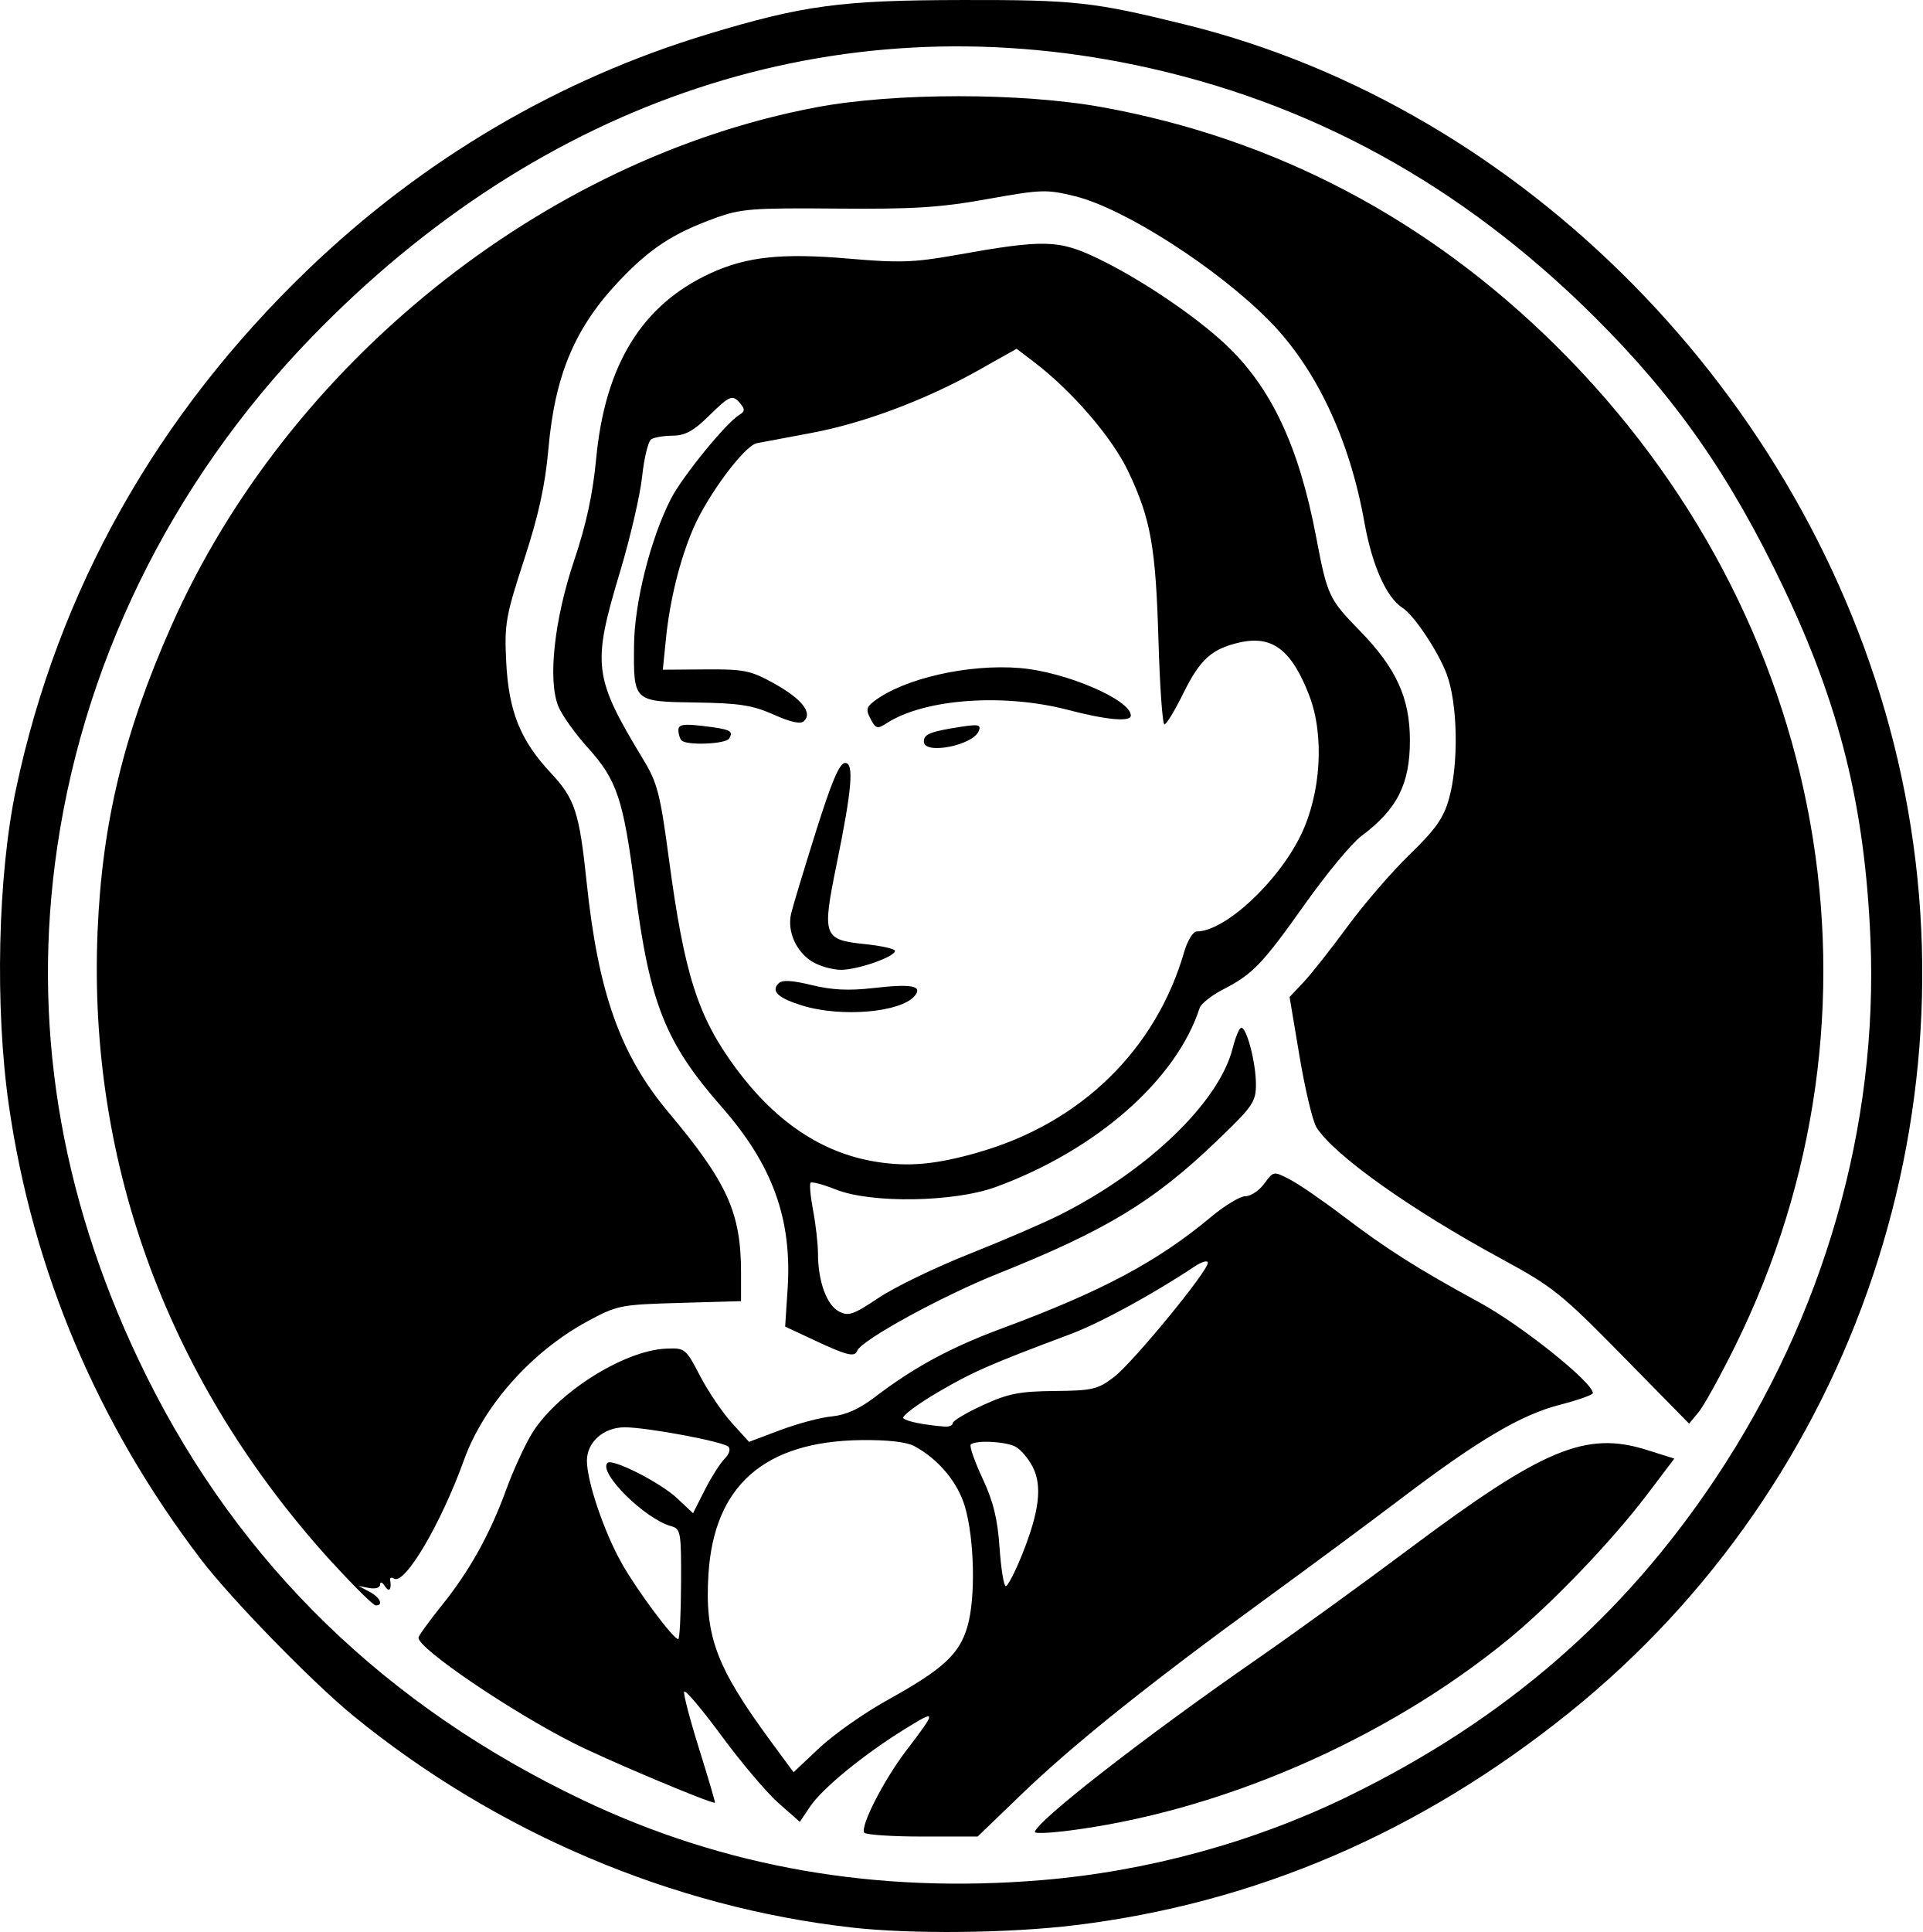
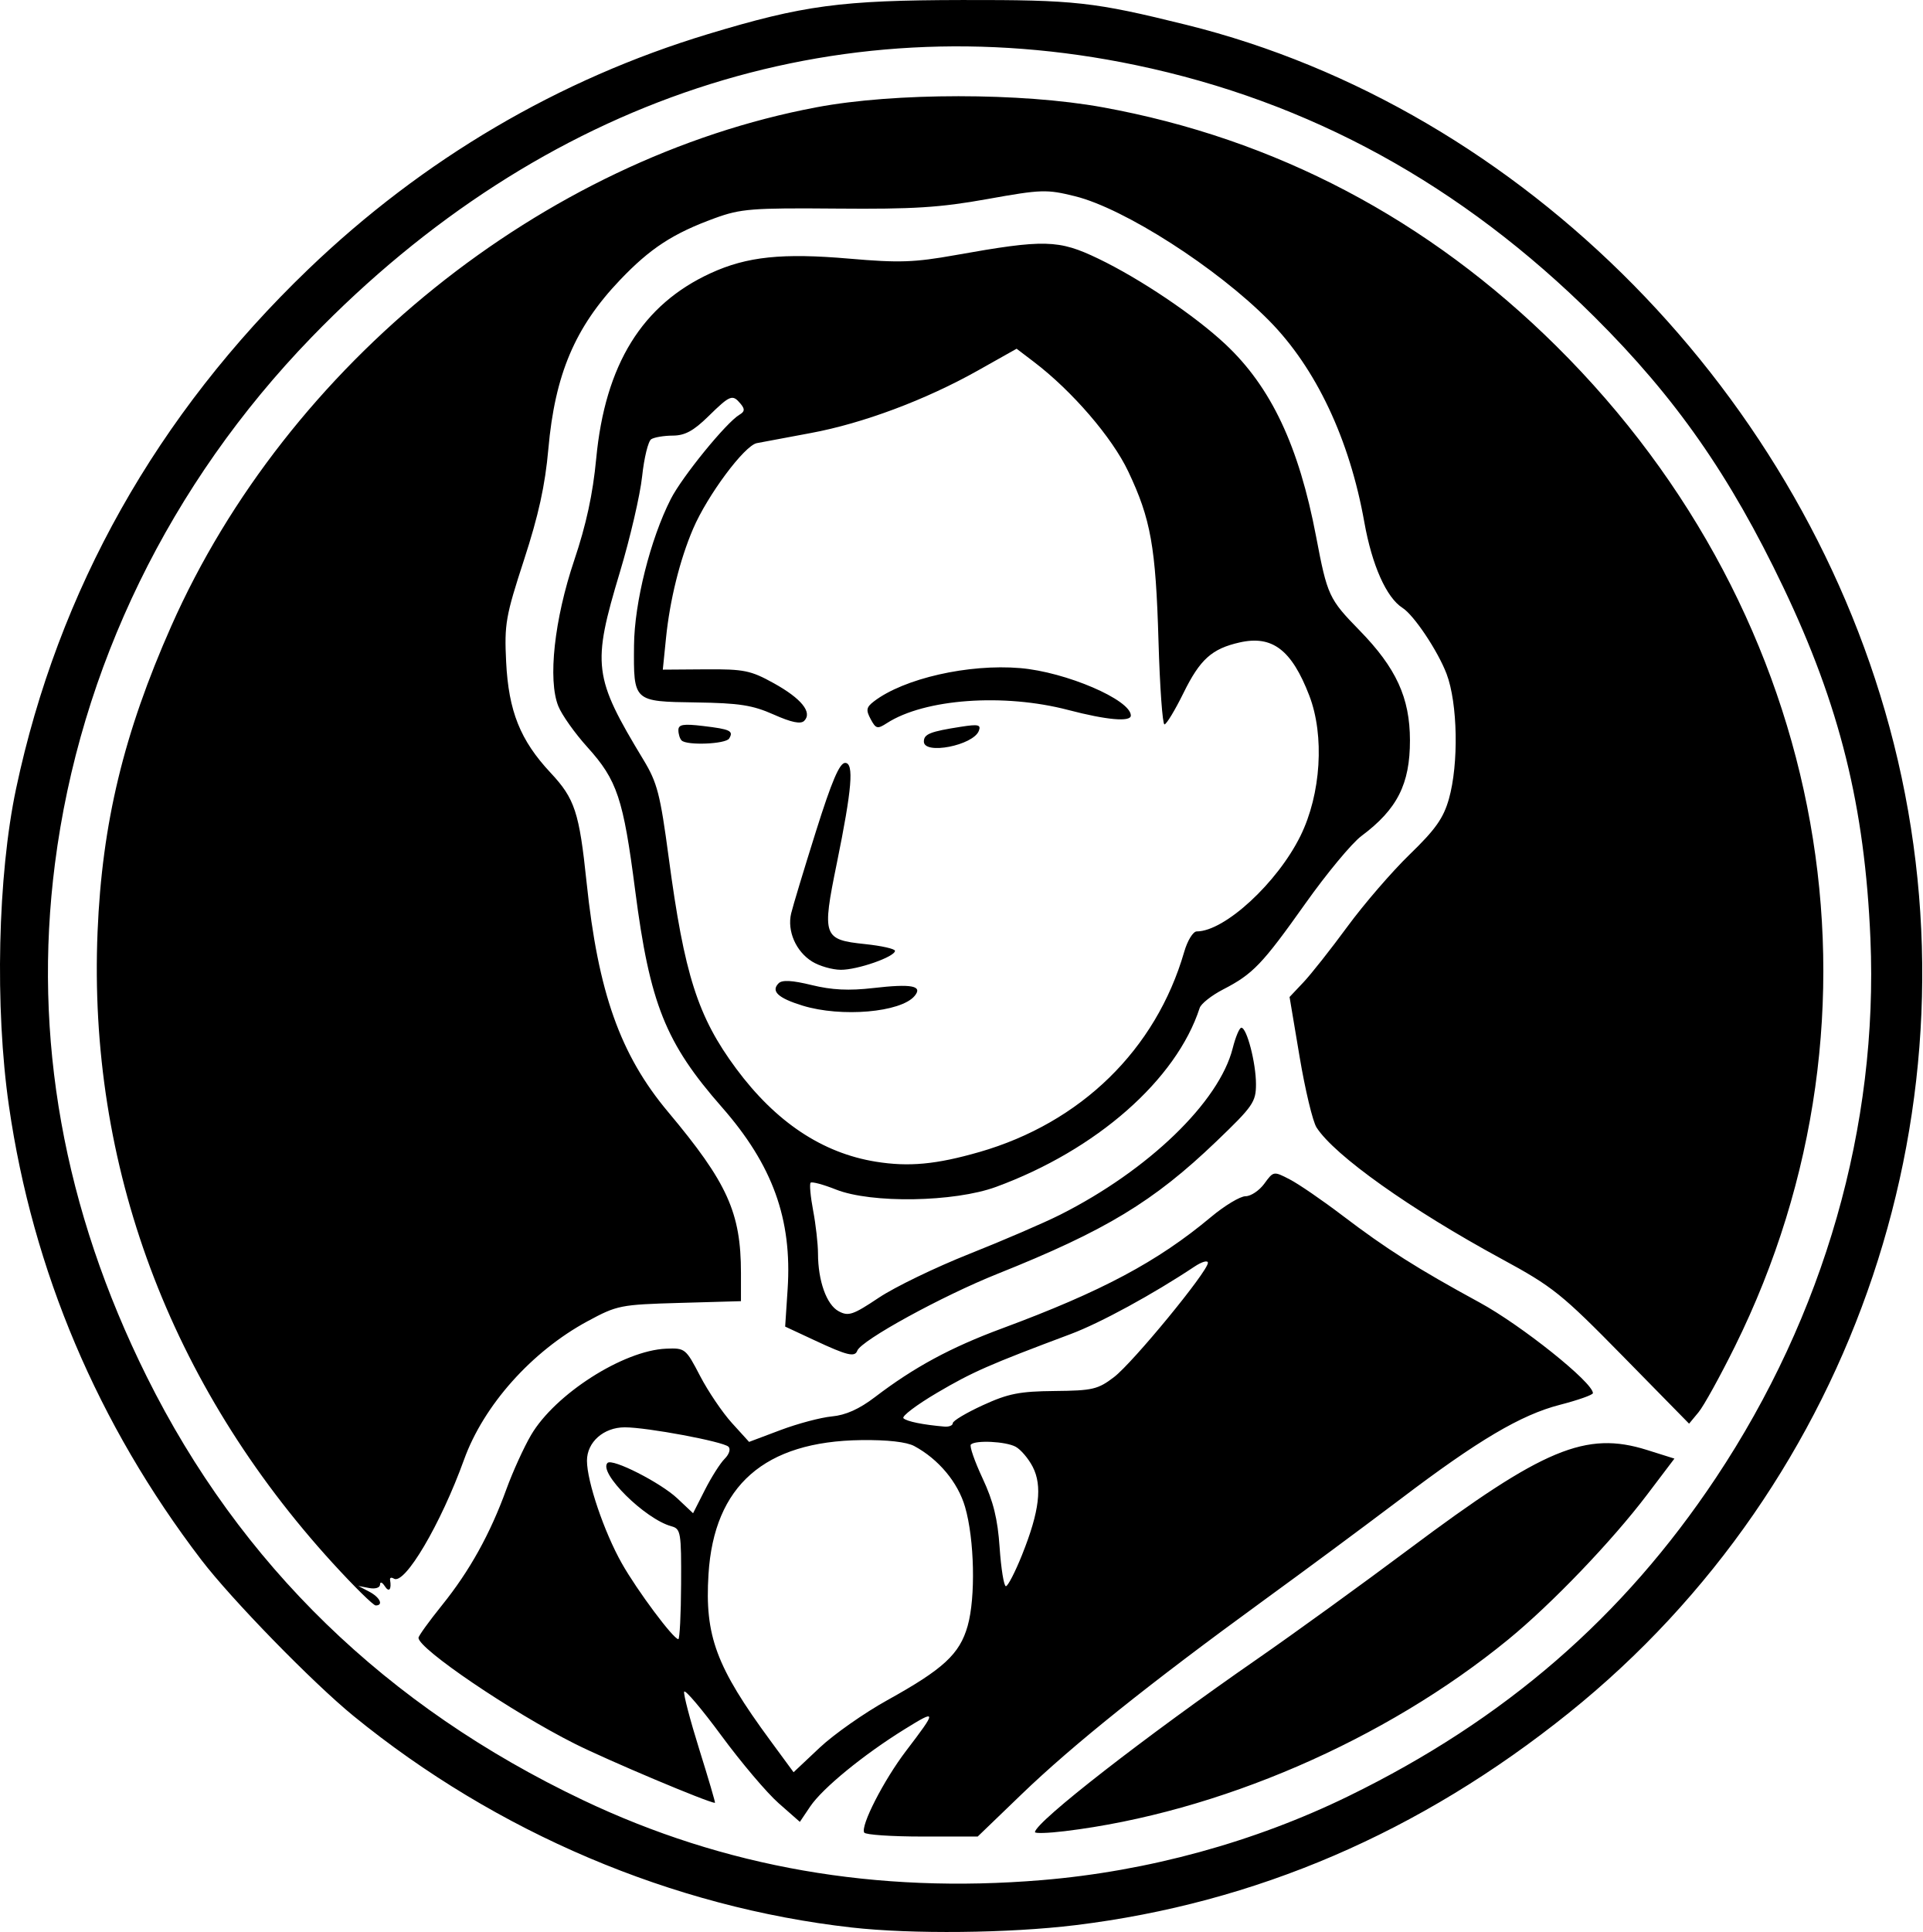
- <svg xmlns="http://www.w3.org/2000/svg" width="105.667mm" height="106.175mm" viewBox="0 0 105.667 106.175" version="1.1" id="svg1" xml:space="preserve">
-   <defs id="defs1" />
-   <g id="layer1" transform="translate(-52.15762,-95.41266)">
-     <g id="g1" transform="translate(52.15761,95.41266)">
-       <path style="fill:#000000" d="m 46.816,105.928 c -9.856,-1.112 -19.53,-5.219 -27.384,-11.626 -2.246,-1.832 -6.712,-6.413 -8.372,-8.586 -5.687,-7.448 -9.258,-15.877 -10.569,-24.941 -0.78,-5.399 -0.616,-12.67 0.393,-17.434 C 3.198,32.427 8.617,22.797 16.944,14.8 23.252,8.744 30.711,4.356 38.918,1.874 44.164,0.288 46.223,0.012 52.901,6.0514699e-4 59.1,-0.01 60.116,0.103 65.204,1.362 c 18.533,4.587 34.088,20.385 38.9,39.507 4.946,19.656 -2.073,40.586 -17.866,53.269 -8.181,6.57 -17.211,10.451 -27.13,11.662 -3.649,0.445 -8.989,0.501 -12.292,0.129 z m 10.451,-2.604 c 5.835,-0.485 11.688,-2.089 16.874,-4.622 8.582,-4.192 15.082,-9.823 20.182,-17.485 5.95,-8.937 8.932,-19.339 8.495,-29.633 -0.308,-7.263 -1.684,-12.81 -4.789,-19.315 -2.94,-6.158 -5.916,-10.417 -10.383,-14.858 C 80.343,10.152 71.994,5.573 62.415,3.574 45.887,0.125 29.809,5.438 17.121,18.54 9.339,26.575 4.395,36.718 3.019,47.473 c -1.221,9.535 0.472,18.978 5.051,28.188 5.135,10.326 13.172,18.126 23.973,23.265 7.772,3.698 16.128,5.155 25.224,4.398 z m -9.76,-2.612 c -0.221,-0.357 1.069,-2.878 2.298,-4.491 1.708,-2.241 1.704,-2.295 -0.07,-1.197 -2.267,1.403 -4.52,3.246 -5.198,4.251 l -0.571,0.847 -1.168,-1.028 c -0.643,-0.566 -2.055,-2.232 -3.138,-3.703 -1.083,-1.471 -2.007,-2.562 -2.053,-2.424 -0.046,0.138 0.329,1.569 0.834,3.179 0.505,1.611 0.892,2.929 0.861,2.929 -0.351,0 -5.918,-2.347 -7.725,-3.256 -3.464,-1.744 -8.574,-5.208 -8.574,-5.813 0,-0.104 0.584,-0.913 1.297,-1.799 1.514,-1.879 2.644,-3.913 3.533,-6.362 0.35,-0.963 0.96,-2.304 1.356,-2.981 1.317,-2.248 5.073,-4.649 7.426,-4.748 1.042,-0.044 1.08,-0.013 1.867,1.499 0.442,0.849 1.228,2.011 1.748,2.584 l 0.945,1.04 1.722,-0.648 c 0.947,-0.357 2.221,-0.695 2.831,-0.752 0.759,-0.071 1.504,-0.405 2.364,-1.06 2.16,-1.647 4.16,-2.728 6.979,-3.773 5.49,-2.035 8.562,-3.672 11.498,-6.126 0.751,-0.628 1.604,-1.142 1.896,-1.142 0.292,0 0.758,-0.312 1.035,-0.692 0.502,-0.689 0.509,-0.69 1.395,-0.232 0.49,0.253 1.791,1.145 2.891,1.981 2.444,1.858 4.117,2.918 7.546,4.785 2.302,1.253 6.228,4.392 6.228,4.98 0,0.096 -0.819,0.385 -1.82,0.643 -2.137,0.551 -4.498,1.947 -8.761,5.182 -1.675,1.271 -5.069,3.784 -7.543,5.585 -6.291,4.579 -10.444,7.905 -13.271,10.626 l -2.424,2.333 h -3.051 c -1.678,0 -3.111,-0.097 -3.185,-0.217 z m 1.264,-7.276 c 3.088,-1.711 3.978,-2.533 4.418,-4.079 0.445,-1.562 0.375,-4.765 -0.142,-6.544 -0.392,-1.349 -1.458,-2.625 -2.792,-3.343 -0.421,-0.227 -1.479,-0.346 -2.91,-0.328 -5.324,0.067 -8.097,2.5 -8.401,7.371 -0.212,3.393 0.419,5.089 3.399,9.144 l 1.278,1.739 1.425,-1.342 c 0.784,-0.738 2.46,-1.916 3.725,-2.617 z m -11.333,-6.383 c 0.014,-2.836 -0.019,-3.036 -0.529,-3.174 -1.458,-0.397 -4.041,-2.957 -3.515,-3.484 0.264,-0.264 2.913,1.083 3.836,1.951 l 0.866,0.814 0.645,-1.273 c 0.355,-0.7 0.845,-1.472 1.088,-1.716 0.254,-0.254 0.343,-0.539 0.209,-0.667 -0.297,-0.284 -4.471,-1.065 -5.695,-1.065 -1.161,0 -2.08,0.811 -2.08,1.835 0,1.14 0.947,3.929 1.916,5.643 0.847,1.499 2.836,4.165 3.106,4.164 0.076,-3.2e-4 0.144,-1.362 0.153,-3.027 z m 18.75,-1.626 c 0.948,-2.368 1.116,-3.775 0.576,-4.819 -0.236,-0.457 -0.659,-0.953 -0.939,-1.103 -0.545,-0.292 -2.208,-0.373 -2.461,-0.12 -0.084,0.084 0.205,0.918 0.642,1.852 0.596,1.273 0.832,2.23 0.94,3.816 0.08,1.164 0.234,2.116 0.344,2.116 0.109,0 0.513,-0.784 0.897,-1.743 z m -3.817,-7.216 c 0,-0.126 0.744,-0.57 1.654,-0.987 1.395,-0.639 2.012,-0.762 3.944,-0.78 2.085,-0.02 2.378,-0.088 3.263,-0.764 1.038,-0.792 5.162,-5.81 5.162,-6.281 0,-0.155 -0.327,-0.064 -0.728,0.203 -2.292,1.525 -5.194,3.106 -6.813,3.712 -4.476,1.677 -5.407,2.086 -7.344,3.226 -1.129,0.664 -1.962,1.295 -1.852,1.401 0.183,0.176 1.073,0.358 2.251,0.459 0.255,0.022 0.463,-0.063 0.463,-0.189 z m 4.516,22.472 c 0.069,-0.586 6.033,-5.227 12.265,-9.544 1.996,-1.382 5.734,-4.088 8.307,-6.013 7.388,-5.526 9.717,-6.496 13.069,-5.443 l 1.512,0.475 -1.504,1.984 c -1.932,2.549 -5.241,6 -7.628,7.954 -6.782,5.551 -15.958,9.517 -24.384,10.537 -0.909,0.11 -1.646,0.132 -1.636,0.049 z M 18.296,85.909 C 9.314,76.07 4.83,64.039 5.363,51.206 5.61,45.241 6.801,40.305 9.416,34.404 15.792,20.016 29.84,8.726 44.892,5.893 c 4.294,-0.808 11.257,-0.808 15.712,5.4e-4 9.497,1.724 17.908,6.15 24.952,13.13 15.03,14.894 18.904,36.604 9.811,54.977 -0.812,1.641 -1.711,3.266 -1.997,3.611 l -0.52,0.627 -3.636,-3.703 c -3.382,-3.445 -3.849,-3.819 -6.679,-5.354 -5.002,-2.714 -9.178,-5.681 -10.166,-7.222 -0.206,-0.322 -0.624,-2.067 -0.928,-3.877 l -0.553,-3.292 0.765,-0.809 c 0.421,-0.445 1.507,-1.821 2.415,-3.058 0.908,-1.237 2.45,-3.023 3.427,-3.969 1.413,-1.368 1.853,-1.99 2.152,-3.043 0.548,-1.929 0.486,-5.266 -0.127,-6.879 -0.479,-1.259 -1.793,-3.226 -2.422,-3.627 -0.885,-0.563 -1.675,-2.337 -2.098,-4.708 -0.813,-4.56 -2.656,-8.464 -5.226,-11.068 -2.867,-2.906 -7.97,-6.178 -10.68,-6.846 -1.561,-0.385 -1.848,-0.376 -4.817,0.157 -2.599,0.467 -4.063,0.559 -8.284,0.522 -4.659,-0.04 -5.27,0.008 -6.694,0.527 -2.304,0.84 -3.549,1.652 -5.216,3.4 -2.475,2.596 -3.575,5.189 -3.938,9.289 -0.177,1.994 -0.536,3.631 -1.336,6.085 -1.011,3.1 -1.086,3.53 -0.983,5.607 0.134,2.717 0.774,4.314 2.443,6.097 1.333,1.425 1.576,2.164 1.979,6.018 0.633,6.056 1.85,9.483 4.483,12.623 3.26,3.889 4.004,5.533 4.004,8.85 v 1.548 l -3.373,0.096 c -3.257,0.093 -3.432,0.128 -5.057,1.006 -3.07,1.658 -5.714,4.621 -6.793,7.61 -1.276,3.536 -3.262,6.903 -3.856,6.536 -0.136,-0.084 -0.231,-0.055 -0.21,0.065 0.093,0.535 -0.055,0.714 -0.289,0.35 -0.143,-0.222 -0.258,-0.262 -0.261,-0.091 -0.002,0.174 -0.26,0.257 -0.599,0.192 l -0.595,-0.114 0.595,0.312 c 0.594,0.311 0.806,0.76 0.359,0.76 -0.13,0 -1.189,-1.044 -2.354,-2.32 z m 26.493,-12.244 -1.629,-0.761 0.135,-2.061 c 0.252,-3.843 -0.823,-6.818 -3.614,-9.998 -3.099,-3.531 -3.96,-5.682 -4.766,-11.912 -0.654,-5.052 -0.989,-6.056 -2.626,-7.87 -0.687,-0.762 -1.408,-1.776 -1.601,-2.255 -0.582,-1.445 -0.219,-4.765 0.876,-8.017 0.66,-1.959 1.024,-3.64 1.208,-5.587 0.49,-5.172 2.527,-8.467 6.302,-10.195 1.99,-0.911 3.928,-1.113 7.618,-0.793 2.728,0.236 3.563,0.209 5.821,-0.194 4.905,-0.875 5.674,-0.856 7.859,0.194 2.308,1.109 5.308,3.129 6.988,4.703 2.51,2.353 4.038,5.594 4.985,10.574 0.616,3.24 0.703,3.427 2.382,5.147 2.02,2.069 2.773,3.707 2.776,6.042 0.003,2.409 -0.698,3.793 -2.669,5.264 -0.524,0.391 -1.908,2.058 -3.076,3.704 -2.375,3.349 -2.883,3.879 -4.528,4.728 -0.631,0.326 -1.21,0.783 -1.285,1.017 -1.28,3.947 -5.676,7.809 -11.193,9.833 -2.297,0.843 -6.855,0.917 -8.803,0.144 -0.694,-0.276 -1.32,-0.444 -1.39,-0.374 -0.07,0.07 -0.008,0.758 0.138,1.53 0.146,0.771 0.267,1.832 0.267,2.358 0.002,1.509 0.471,2.821 1.135,3.176 0.54,0.289 0.787,0.205 2.211,-0.745 0.882,-0.589 3.119,-1.671 4.972,-2.405 1.853,-0.734 4.103,-1.705 4.999,-2.157 4.847,-2.444 8.736,-6.197 9.479,-9.148 0.156,-0.62 0.37,-1.127 0.475,-1.127 0.302,0 0.804,1.939 0.804,3.103 0,0.979 -0.162,1.212 -2.183,3.149 -3.452,3.308 -6.077,4.896 -12.018,7.27 -3.064,1.224 -7.506,3.66 -7.716,4.23 -0.134,0.366 -0.56,0.263 -2.335,-0.566 z m 9.038,-10.351 c 5.594,-1.61 9.713,-5.631 11.268,-11.001 0.18,-0.623 0.488,-1.124 0.691,-1.124 1.532,0 4.43,-2.67 5.702,-5.254 1.129,-2.293 1.33,-5.51 0.482,-7.711 -0.967,-2.511 -2.032,-3.322 -3.826,-2.917 -1.53,0.345 -2.177,0.927 -3.088,2.778 -0.468,0.95 -0.938,1.727 -1.045,1.727 -0.107,0 -0.255,-2.054 -0.328,-4.564 -0.152,-5.21 -0.421,-6.721 -1.664,-9.341 -0.884,-1.864 -3.082,-4.415 -5.179,-6.012 l -0.956,-0.728 -2.121,1.193 c -2.88,1.619 -6.331,2.911 -9.195,3.44 -1.31,0.242 -2.644,0.492 -2.965,0.556 -0.682,0.135 -2.712,2.863 -3.502,4.706 -0.728,1.698 -1.278,3.917 -1.49,6.006 l -0.176,1.737 2.347,-0.017 c 2.12,-0.015 2.483,0.059 3.754,0.763 1.519,0.841 2.135,1.604 1.672,2.067 -0.192,0.192 -0.703,0.087 -1.678,-0.346 -1.164,-0.517 -1.89,-0.63 -4.281,-0.665 -3.44,-0.051 -3.423,-0.035 -3.396,-3.137 0.02,-2.34 0.899,-5.841 2.019,-8.041 0.627,-1.231 3.058,-4.213 3.778,-4.636 0.292,-0.171 0.306,-0.303 0.063,-0.595 -0.448,-0.54 -0.573,-0.492 -1.771,0.683 -0.819,0.803 -1.292,1.059 -1.96,1.062 -0.484,0.002 -1.017,0.091 -1.184,0.198 -0.167,0.107 -0.392,1.028 -0.5,2.046 -0.108,1.019 -0.657,3.38 -1.218,5.249 -1.544,5.137 -1.465,5.766 1.294,10.327 0.759,1.254 0.921,1.883 1.387,5.372 0.859,6.44 1.594,8.74 3.705,11.59 2.178,2.941 4.739,4.648 7.687,5.121 1.809,0.291 3.314,0.15 5.677,-0.53 z m -9.71,-8.048 c -1.348,-0.415 -1.752,-0.792 -1.316,-1.228 0.195,-0.195 0.741,-0.165 1.816,0.098 1.109,0.272 2.052,0.317 3.383,0.164 2.115,-0.244 2.74,-0.125 2.277,0.433 -0.751,0.905 -4.029,1.189 -6.16,0.533 z m 0.525,-2.421 c -0.891,-0.552 -1.381,-1.677 -1.152,-2.644 0.095,-0.403 0.708,-2.429 1.361,-4.503 0.871,-2.767 1.299,-3.77 1.607,-3.77 0.495,0 0.377,1.428 -0.459,5.519 -0.821,4.022 -0.76,4.197 1.56,4.439 0.901,0.094 1.639,0.26 1.639,0.369 0,0.328 -2.066,1.05 -2.982,1.042 -0.47,-0.004 -1.178,-0.208 -1.573,-0.453 z m 6.143,-12.09 c 0,-0.413 0.344,-0.55 2.051,-0.816 0.941,-0.146 1.1,-0.109 0.971,0.227 -0.308,0.802 -3.022,1.331 -3.022,0.589 z m -13.317,-0.062 c -0.097,-0.097 -0.176,-0.352 -0.176,-0.566 0,-0.313 0.266,-0.358 1.359,-0.229 1.495,0.177 1.689,0.27 1.43,0.689 -0.189,0.307 -2.325,0.393 -2.613,0.106 z m 10.392,-1.174 c -0.267,-0.499 -0.239,-0.652 0.179,-0.974 1.637,-1.258 5.198,-2.069 8.04,-1.831 2.505,0.21 6.083,1.744 6.083,2.608 0,0.366 -1.327,0.248 -3.44,-0.306 -3.549,-0.93 -7.896,-0.615 -9.969,0.722 -0.522,0.337 -0.606,0.316 -0.893,-0.22 z" id="path19" />
-     </g>
-   </g>
+ <svg xmlns="http://www.w3.org/2000/svg" xml:space="preserve" width="399.373" height="401.29" viewBox="0 0 105.667 106.175">
+   <path d="M46.816 105.928c-9.856-1.111-19.53-5.218-27.385-11.626-2.246-1.832-6.712-6.413-8.371-8.586C5.373 78.268 1.8 69.839.49 60.774c-.78-5.399-.616-12.67.394-17.434 2.314-10.913 7.733-20.543 16.06-28.54C23.252 8.744 30.711 4.356 38.918 1.874 44.164.288 46.223.012 52.9.001c6.2-.01 7.215.102 12.303 1.361 18.533 4.587 34.089 20.385 38.9 39.507 4.947 19.656-2.073 40.586-17.865 53.268-8.18 6.57-17.211 10.452-27.13 11.663-3.65.445-8.99.501-12.293.128m10.45-2.604c5.835-.485 11.689-2.088 16.875-4.622 8.581-4.191 15.082-9.823 20.182-17.484 5.95-8.938 8.933-19.34 8.495-29.634-.308-7.263-1.684-12.81-4.79-19.314-2.94-6.158-5.916-10.417-10.382-14.858-7.303-7.26-15.652-11.84-25.231-13.838C45.887.125 29.809 5.438 17.12 18.54 9.339 26.575 4.395 36.718 3.019 47.473c-1.221 9.535.471 18.979 5.05 28.188 5.135 10.327 13.172 18.126 23.974 23.265 7.773 3.698 16.128 5.155 25.224 4.398m-9.76-2.611c-.22-.358 1.07-2.878 2.299-4.491 1.707-2.24 1.704-2.295-.07-1.197-2.267 1.403-4.52 3.246-5.198 4.251l-.57.847-1.169-1.028c-.643-.566-2.055-2.232-3.138-3.703s-2.007-2.561-2.053-2.423.33 1.568.834 3.18c.504 1.61.892 2.928.86 2.928-.35 0-5.917-2.347-7.724-3.256-3.464-1.744-8.574-5.208-8.574-5.813 0-.104.584-.913 1.298-1.799 1.514-1.879 2.643-3.913 3.532-6.362.35-.963.96-2.304 1.357-2.981 1.317-2.248 5.073-4.65 7.426-4.748 1.042-.043 1.08-.012 1.867 1.5.441.848 1.228 2.01 1.748 2.583l.945 1.04 1.722-.648c.947-.357 2.221-.695 2.83-.752.76-.07 1.505-.405 2.364-1.06 2.16-1.647 4.16-2.728 6.98-3.773 5.49-2.035 8.562-3.672 11.497-6.127.751-.628 1.605-1.141 1.897-1.141s.758-.312 1.035-.693c.502-.69.509-.69 1.395-.232.49.253 1.79 1.145 2.89 1.981 2.445 1.858 4.118 2.918 7.547 4.785 2.302 1.253 6.229 4.393 6.229 4.98 0 .096-.82.385-1.82.643-2.137.55-4.498 1.947-8.761 5.181a589 589 0 0 1-7.543 5.585c-6.291 4.58-10.444 7.905-13.272 10.626l-2.423 2.333h-3.051c-1.678 0-3.111-.097-3.185-.216m1.265-7.276c3.088-1.712 3.978-2.533 4.418-4.08.445-1.562.376-4.764-.142-6.544-.392-1.349-1.457-2.625-2.792-3.343-.42-.227-1.478-.346-2.91-.328-5.324.066-8.097 2.5-8.401 7.37-.212 3.393.419 5.09 3.4 9.145l1.277 1.738 1.425-1.342c.783-.738 2.46-1.915 3.725-2.616m-11.333-6.383c.014-2.837-.019-3.036-.529-3.175-1.458-.396-4.041-2.957-3.515-3.483.265-.265 2.914 1.082 3.837 1.95l.865.815.646-1.273c.354-.7.844-1.473 1.088-1.716.254-.254.343-.54.209-.668-.297-.284-4.472-1.064-5.696-1.064-1.16 0-2.08.81-2.08 1.834 0 1.14.948 3.93 1.917 5.643.847 1.499 2.836 4.165 3.106 4.164.075 0 .144-1.363.152-3.027m18.75-1.626c.949-2.368 1.117-3.775.577-4.82-.236-.456-.659-.952-.939-1.102-.545-.292-2.207-.373-2.46-.12-.084.084.205.918.642 1.852.596 1.274.832 2.23.94 3.816.08 1.164.235 2.117.344 2.117.11 0 .513-.785.897-1.743m-3.816-7.217c0-.126.744-.57 1.654-.987 1.394-.639 2.012-.761 3.944-.78 2.085-.02 2.378-.088 3.263-.763 1.038-.792 5.162-5.81 5.162-6.281 0-.155-.327-.064-.728.202-2.292 1.525-5.193 3.106-6.813 3.712-4.476 1.677-5.407 2.086-7.343 3.226-1.129.665-1.962 1.295-1.852 1.401.182.177 1.073.358 2.25.459.255.022.463-.063.463-.189m4.516 22.472c.069-.586 6.033-5.226 12.265-9.543 1.995-1.383 5.733-4.089 8.306-6.013 7.389-5.526 9.717-6.496 13.07-5.443l1.511.475-1.504 1.985c-1.931 2.549-5.24 6-7.628 7.954-6.782 5.551-15.958 9.516-24.384 10.536-.91.11-1.646.133-1.636.05M18.296 85.91C9.314 76.07 4.83 64.039 5.363 51.206 5.61 45.241 6.8 40.305 9.416 34.404 15.792 20.016 29.84 8.726 44.892 5.894c4.294-.809 11.257-.809 15.711 0 9.497 1.723 17.908 6.15 24.952 13.13 15.03 14.894 18.904 36.604 9.81 54.977-.812 1.64-1.71 3.266-1.996 3.61l-.52.628-3.636-3.704c-3.382-3.445-3.848-3.818-6.678-5.354-5.003-2.715-9.178-5.681-10.166-7.222-.207-.322-.625-2.066-.929-3.877l-.553-3.291.765-.81c.42-.445 1.507-1.821 2.415-3.058s2.45-3.023 3.426-3.969c1.413-1.368 1.853-1.99 2.152-3.043.548-1.929.486-5.266-.127-6.879-.48-1.26-1.793-3.226-2.423-3.626-.884-.563-1.675-2.337-2.098-4.708-.813-4.56-2.656-8.464-5.226-11.069-2.867-2.906-7.97-6.177-10.68-6.846-1.56-.385-1.847-.376-4.817.157-2.6.467-4.063.56-8.284.523-4.66-.04-5.27.008-6.694.526-2.303.84-3.549 1.652-5.216 3.4-2.475 2.596-3.575 5.19-3.938 9.29-.177 1.994-.536 3.63-1.336 6.085-1.01 3.1-1.086 3.53-.984 5.607.135 2.716.775 4.314 2.443 6.097 1.333 1.425 1.576 2.164 1.979 6.018.633 6.056 1.85 9.483 4.482 12.623 3.26 3.89 4.004 5.533 4.004 8.85v1.548l-3.373.096c-3.257.093-3.432.128-5.058 1.006-3.07 1.658-5.714 4.62-6.792 7.61-1.276 3.536-3.262 6.904-3.856 6.537-.137-.085-.231-.056-.21.064.092.535-.055.714-.29.35-.143-.221-.258-.261-.26-.09-.003.174-.26.257-.6.191l-.595-.114.595.312c.594.311.807.76.36.76-.13 0-1.19-1.044-2.355-2.32M44.79 73.664l-1.63-.76.136-2.061c.252-3.844-.824-6.819-3.615-9.998-3.099-3.53-3.96-5.682-4.766-11.913-.653-5.052-.988-6.056-2.625-7.87-.688-.76-1.408-1.776-1.6-2.255-.583-1.445-.22-4.765.875-8.016.66-1.96 1.024-3.64 1.208-5.587.49-5.172 2.528-8.468 6.302-10.196 1.99-.911 3.929-1.113 7.618-.793 2.729.236 3.563.208 5.821-.195 4.906-.875 5.674-.856 7.859.194 2.308 1.11 5.308 3.129 6.988 4.704 2.51 2.352 4.039 5.594 4.986 10.574.616 3.24.702 3.427 2.382 5.147 2.02 2.069 2.772 3.707 2.776 6.042.003 2.41-.698 3.793-2.67 5.264-.523.39-1.907 2.057-3.075 3.704-2.376 3.349-2.883 3.879-4.528 4.728-.632.326-1.21.783-1.286 1.016-1.28 3.947-5.676 7.81-11.193 9.834-2.297.842-6.855.917-8.803.144-.694-.276-1.32-.444-1.39-.374s-.008.759.138 1.53c.146.77.266 1.832.267 2.358.002 1.509.471 2.82 1.136 3.176.54.289.786.205 2.21-.746.882-.588 3.12-1.67 4.972-2.405s4.103-1.704 5-2.156c4.847-2.444 8.735-6.197 9.479-9.148.156-.62.37-1.127.475-1.127.301 0 .804 1.94.804 3.103 0 .98-.162 1.213-2.183 3.15-3.452 3.307-6.077 4.895-12.018 7.27-3.063 1.224-7.506 3.66-7.716 4.229-.134.366-.56.262-2.334-.567m9.037-10.35c5.594-1.61 9.713-5.632 11.268-11.002.18-.623.488-1.125.69-1.125 1.533 0 4.431-2.67 5.703-5.253 1.13-2.294 1.33-5.51.482-7.711-.967-2.51-2.031-3.322-3.826-2.917-1.53.345-2.177.927-3.088 2.778-.468.95-.938 1.726-1.045 1.726-.108 0-.255-2.053-.328-4.564-.152-5.21-.422-6.72-1.665-9.34-.884-1.865-3.081-4.416-5.178-6.013l-.957-.728-2.121 1.193c-2.88 1.619-6.331 2.91-9.195 3.44-1.31.242-2.644.492-2.965.555-.682.135-2.712 2.863-3.502 4.706-.728 1.698-1.279 3.917-1.49 6.006l-.176 1.736 2.347-.017c2.12-.015 2.482.059 3.754.763 1.519.842 2.135 1.604 1.672 2.068-.193.192-.703.087-1.678-.347-1.164-.517-1.89-.63-4.281-.665-3.44-.05-3.423-.035-3.396-3.137.02-2.34.899-5.84 2.02-8.04.626-1.23 3.057-4.214 3.778-4.636.291-.172.305-.304.063-.596-.448-.54-.574-.491-1.772.683-.819.803-1.292 1.06-1.96 1.062-.485.002-1.017.092-1.184.199s-.392 1.028-.5 2.046c-.109 1.019-.657 3.38-1.219 5.249-1.544 5.137-1.465 5.765 1.294 10.327.759 1.254.921 1.883 1.387 5.372.859 6.44 1.594 8.74 3.704 11.59q3.267 4.411 7.687 5.121c1.809.291 3.314.15 5.677-.53m-9.71-8.048c-1.349-.415-1.752-.792-1.316-1.228.194-.194.74-.165 1.816.098 1.109.272 2.052.318 3.383.164 2.115-.244 2.74-.125 2.277.433-.751.905-4.029 1.189-6.16.533m.525-2.422c-.89-.552-1.381-1.677-1.153-2.644.096-.403.708-2.429 1.361-4.503.871-2.767 1.3-3.77 1.607-3.77.496 0 .377 1.428-.458 5.52-.822 4.02-.76 4.196 1.56 4.438.9.095 1.638.26 1.638.37 0 .327-2.066 1.05-2.982 1.042-.47-.004-1.178-.207-1.573-.453m6.143-12.09c0-.413.344-.55 2.05-.815.942-.147 1.1-.11.972.226-.308.802-3.022 1.331-3.022.59m-13.318-.062c-.097-.097-.176-.351-.176-.566 0-.313.266-.358 1.359-.228 1.494.177 1.688.27 1.43.689-.19.306-2.326.393-2.613.105M47.86 39.52c-.268-.5-.24-.653.179-.974 1.638-1.258 5.198-2.07 8.04-1.83 2.505.21 6.083 1.743 6.083 2.607 0 .366-1.328.248-3.44-.305-3.549-.93-7.896-.615-9.969.722-.522.337-.606.316-.893-.22" style="fill:#000" />
</svg>
